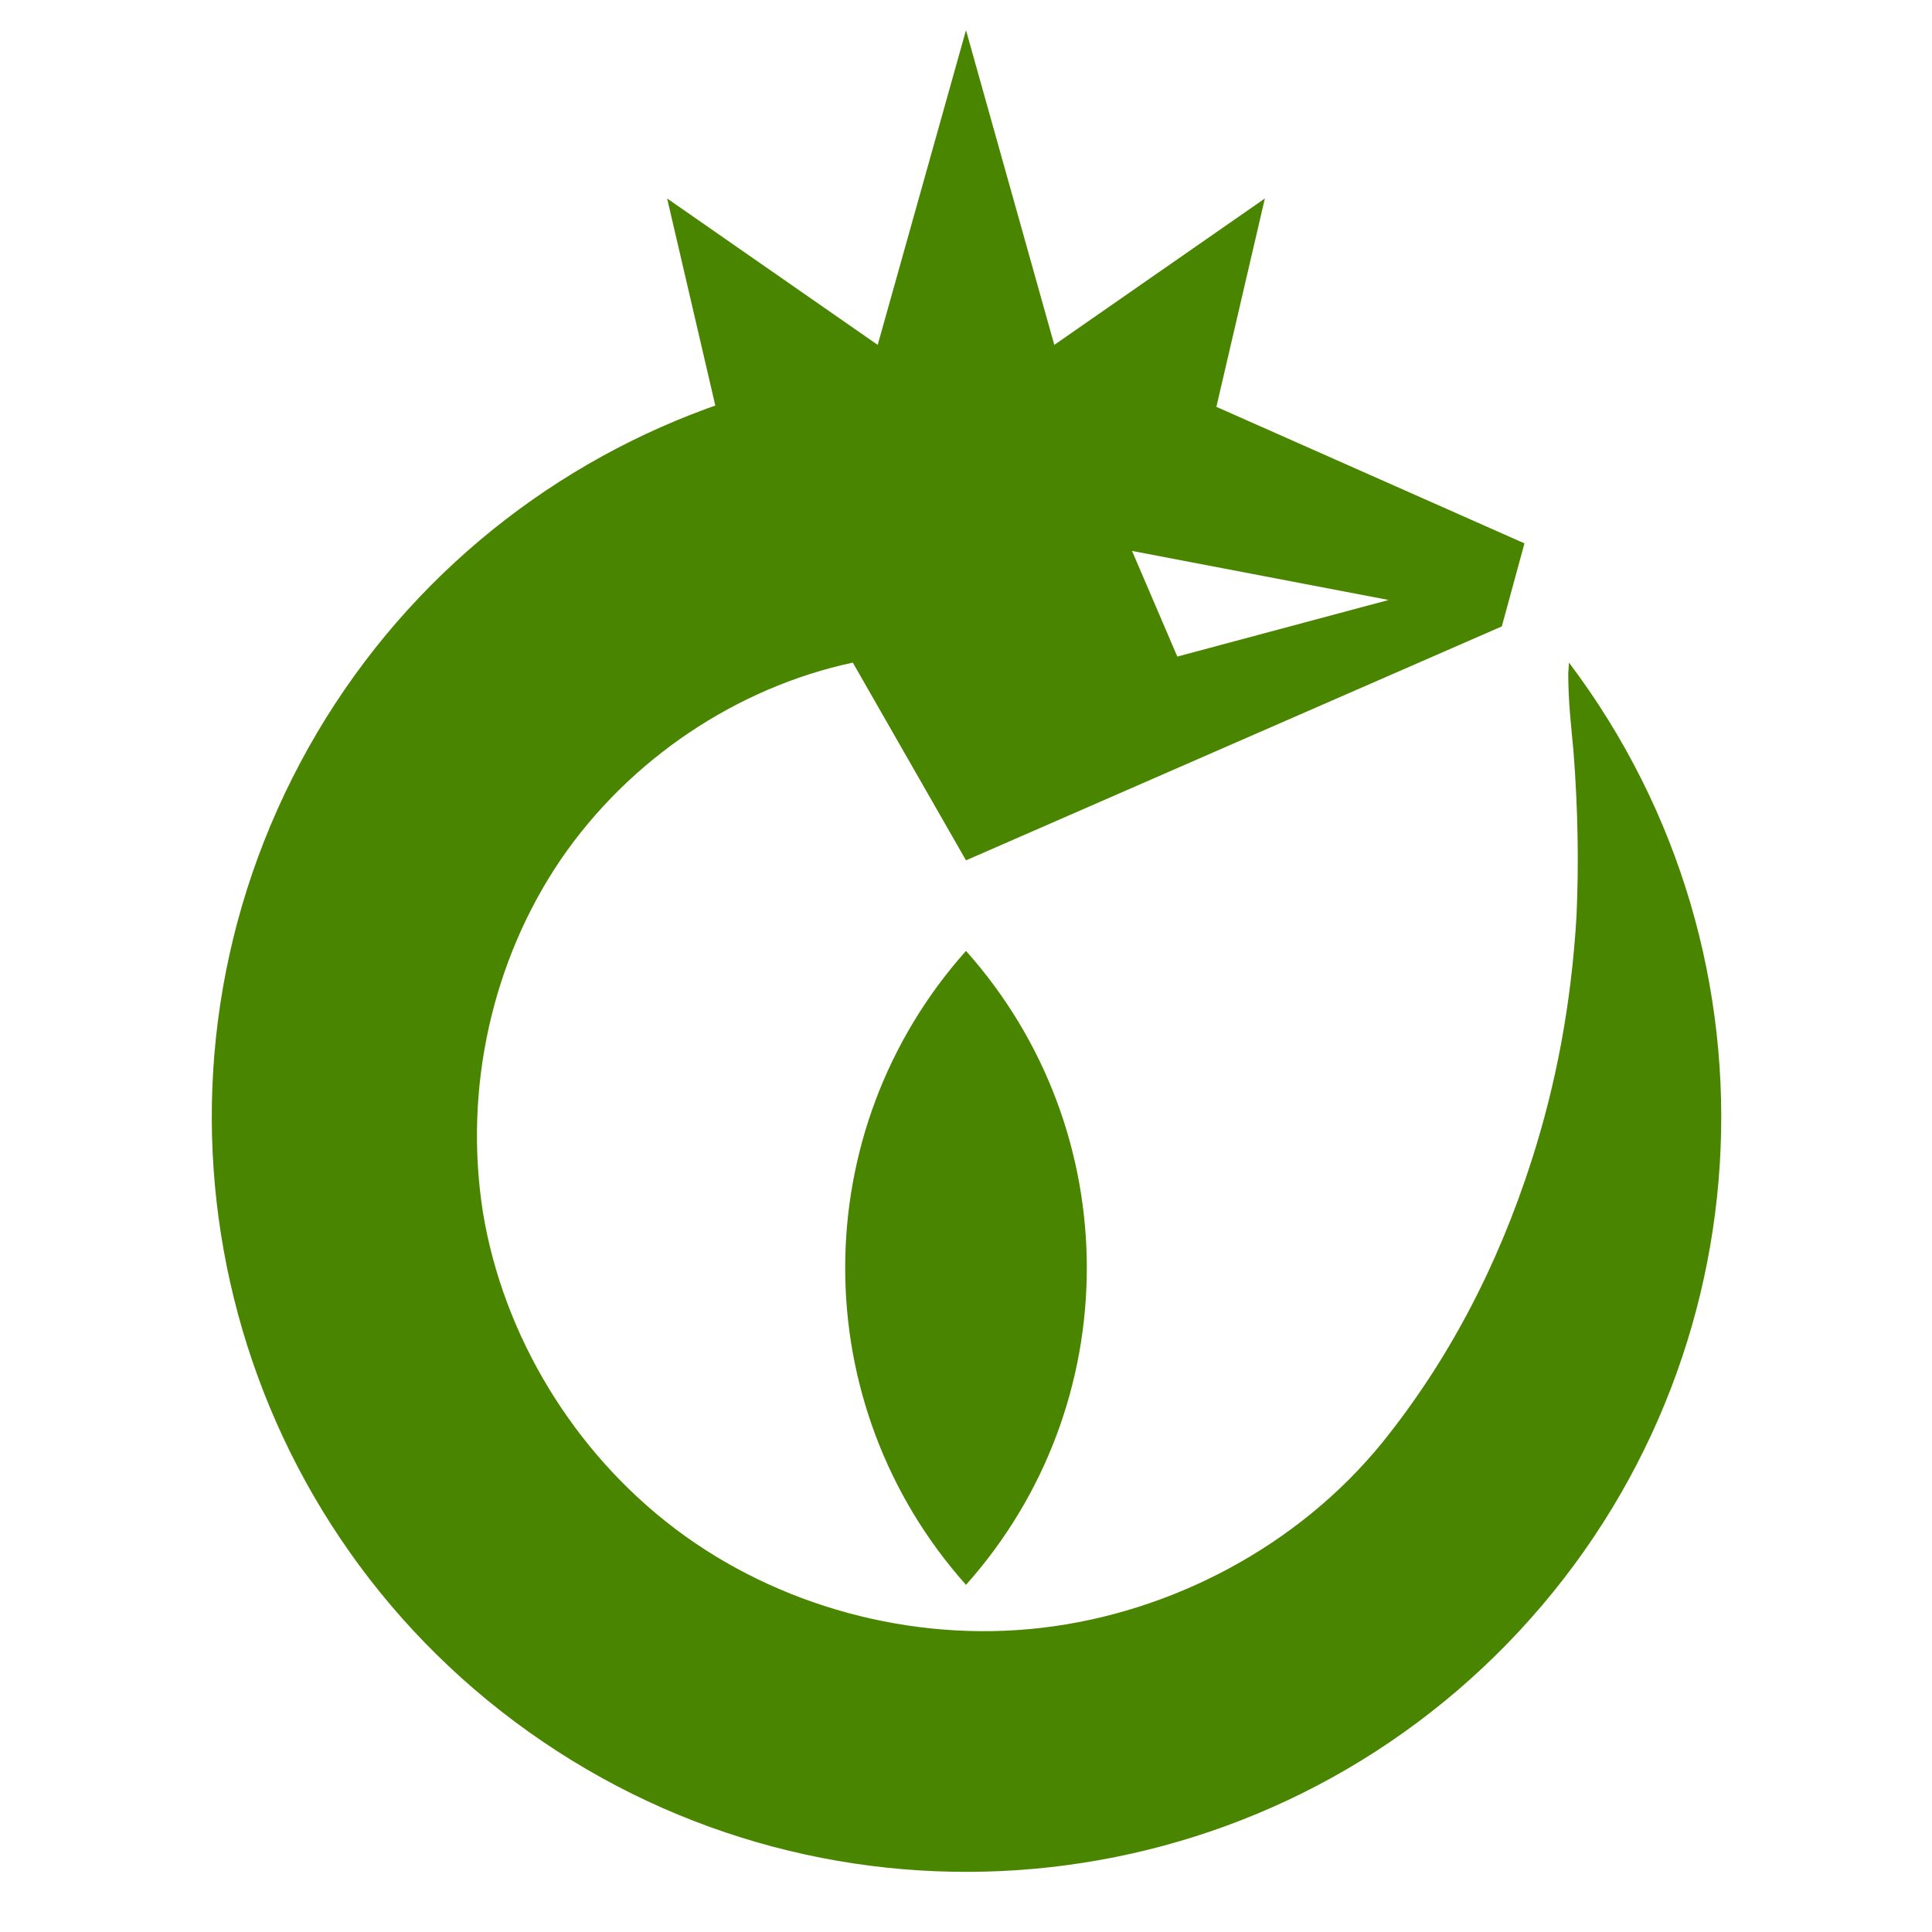
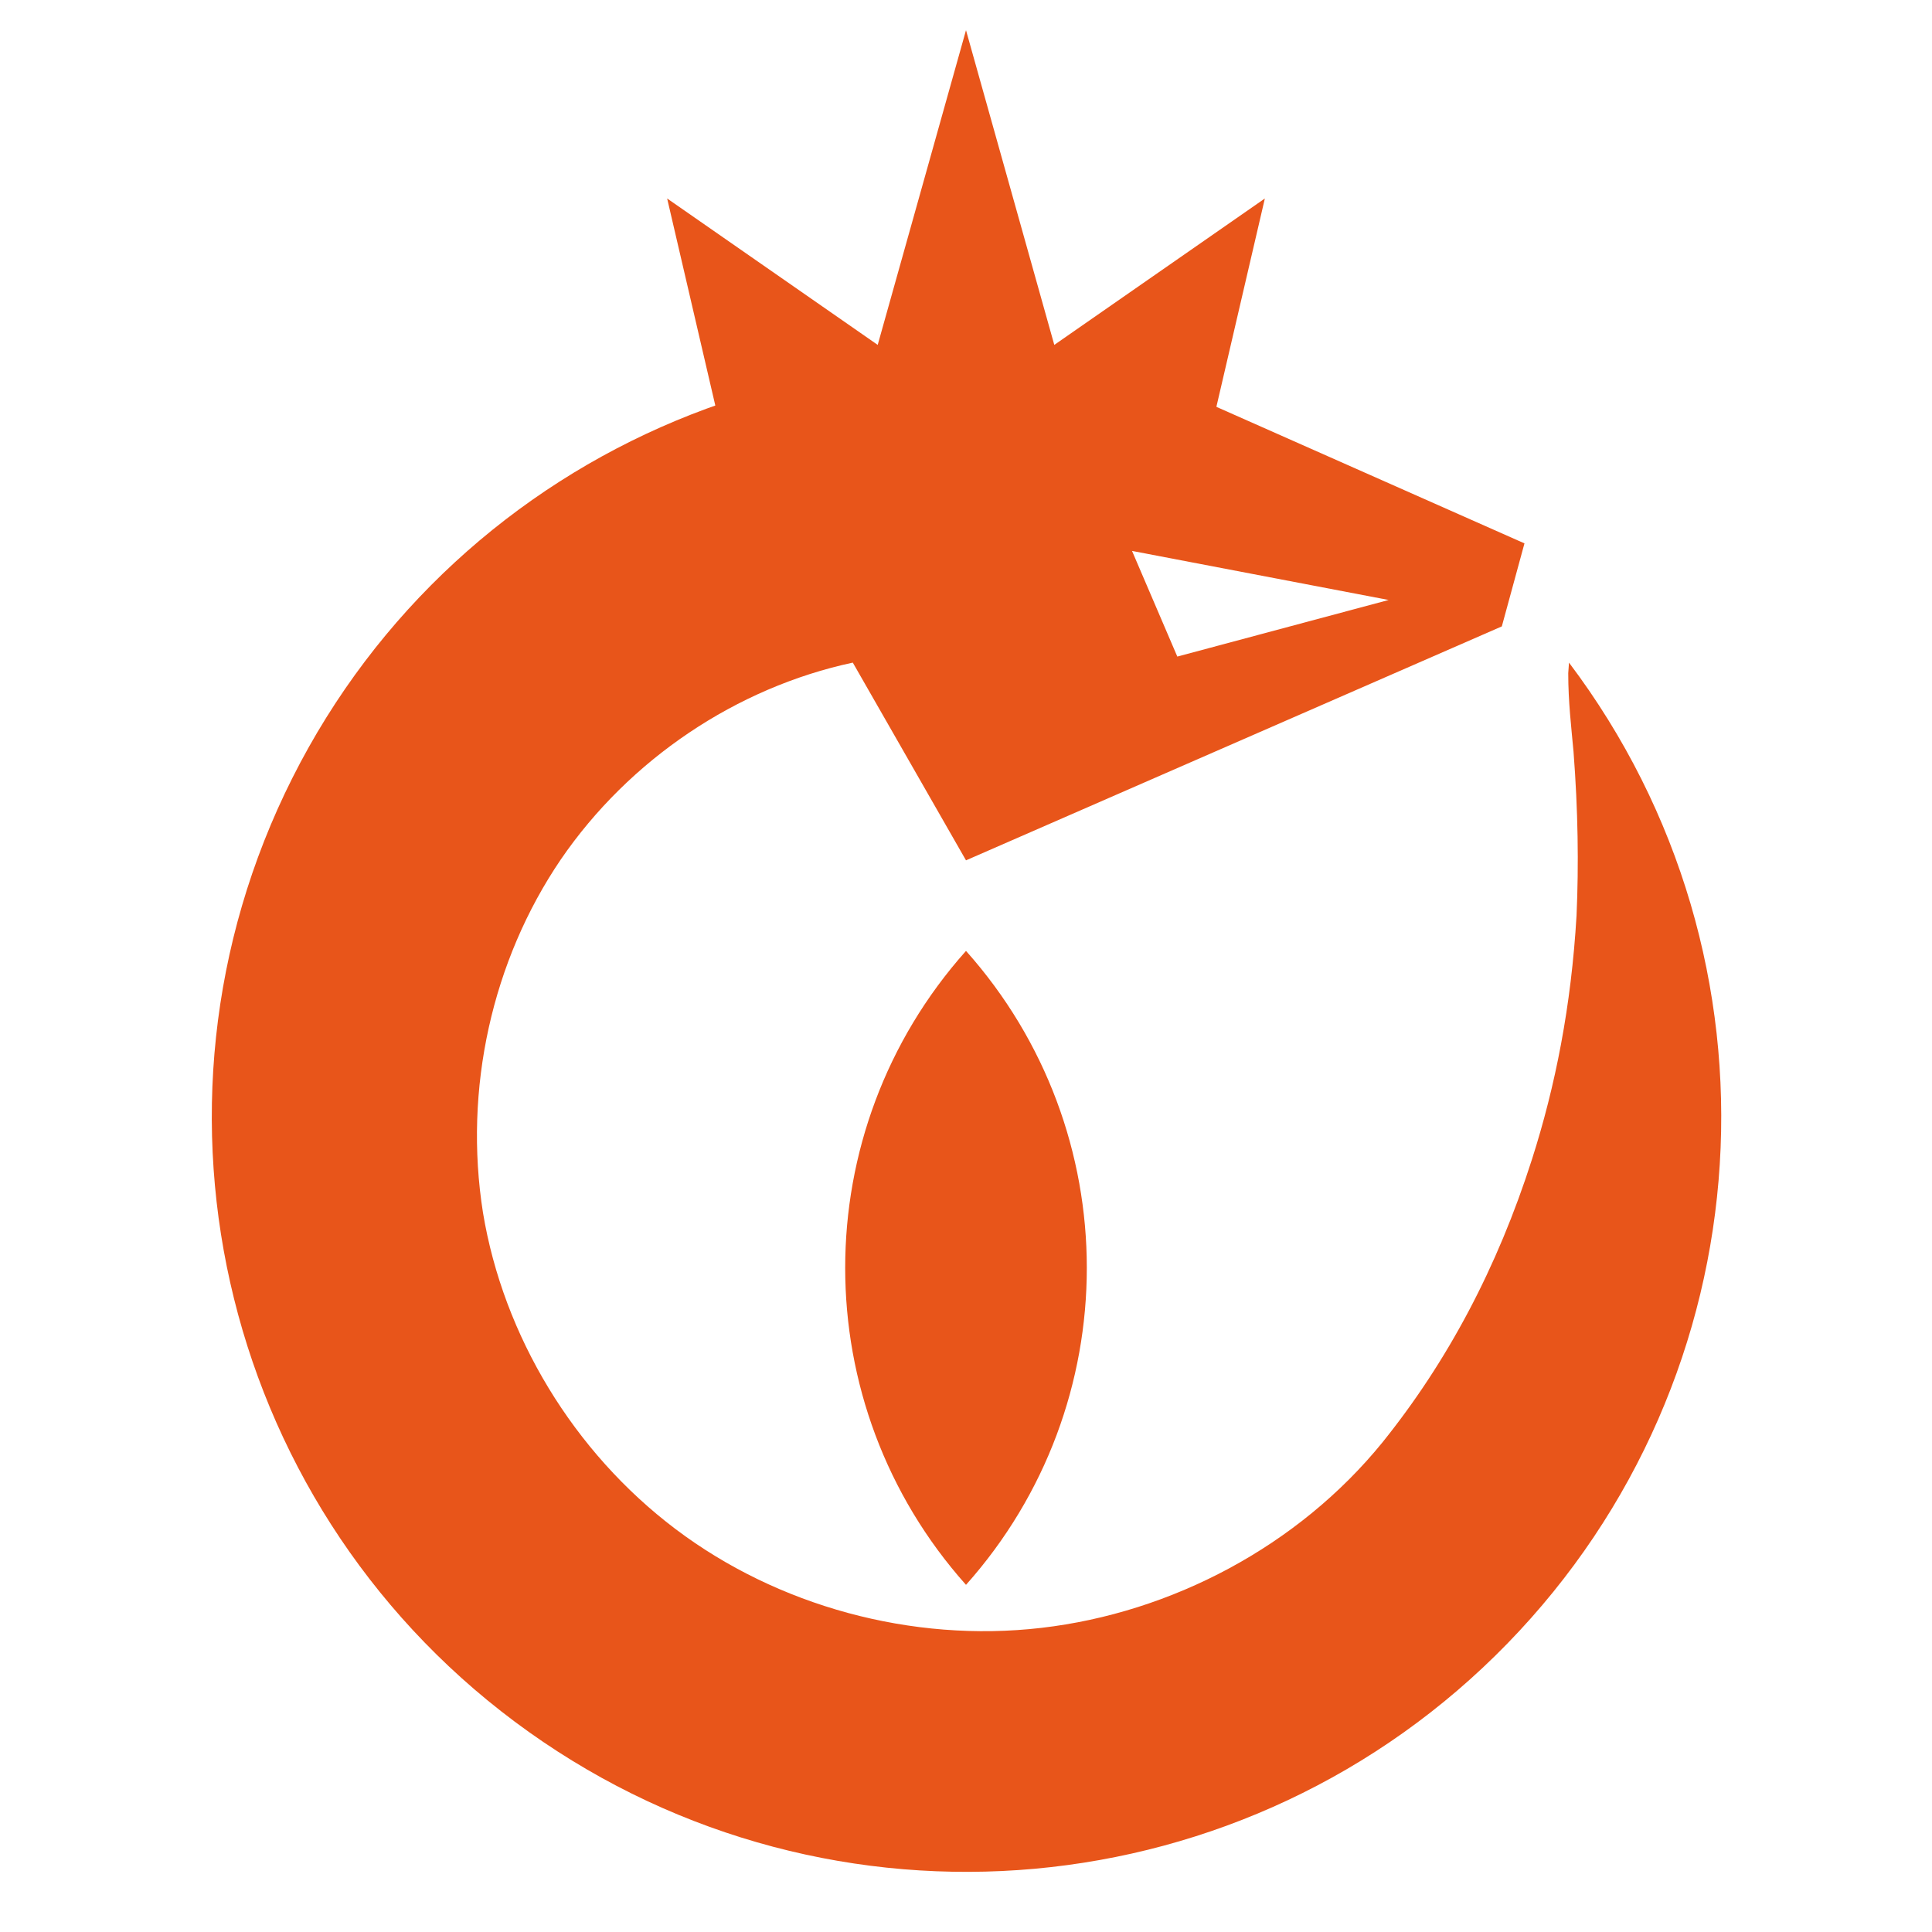
<svg xmlns="http://www.w3.org/2000/svg" viewBox="0 0 256 256" role="img" aria-label="basilisk">
-   <g fill="#4A8500">
+   <g fill="#E8551A">
    <path fill-rule="evenodd" d="M158.9 52.9 A100 100 0 1 0 207.9 87.8 L207.8 89.2 C207.8 93 208.2 96.3 208.5 99.6 C209.1 107.4 209.2 114.6 208.9 121.3 C208.2 133.3 206.1 143.9 203 153.6 C198.4 168 191.8 180.4 183.2 191.1 C172 204.9 155.2 213.7 138 215.7 C120.8 217.7 103 212.8 89.5 202.6 C76 192.4 66.7 177 64 160.7 C61.4 144.3 65.2 127.3 74.3 113.9 C83.4 100.6 97.6 91.1 113 87.8 L128 114 L199 83 L202 72 Z M150 73 L184 79.5 L156 87 Z" />
    <path d="M95.1 55.1 L88.4 26.3 L116.3 45.7 L128 4 L139.7 45.7 L167.6 26.3 L160.9 55.1 Z" />
    <path d="M128 126 A63.1 63.1 0 0 1 128 210 A63.1 63.1 0 0 1 128 126 Z" />
  </g>
</svg>
